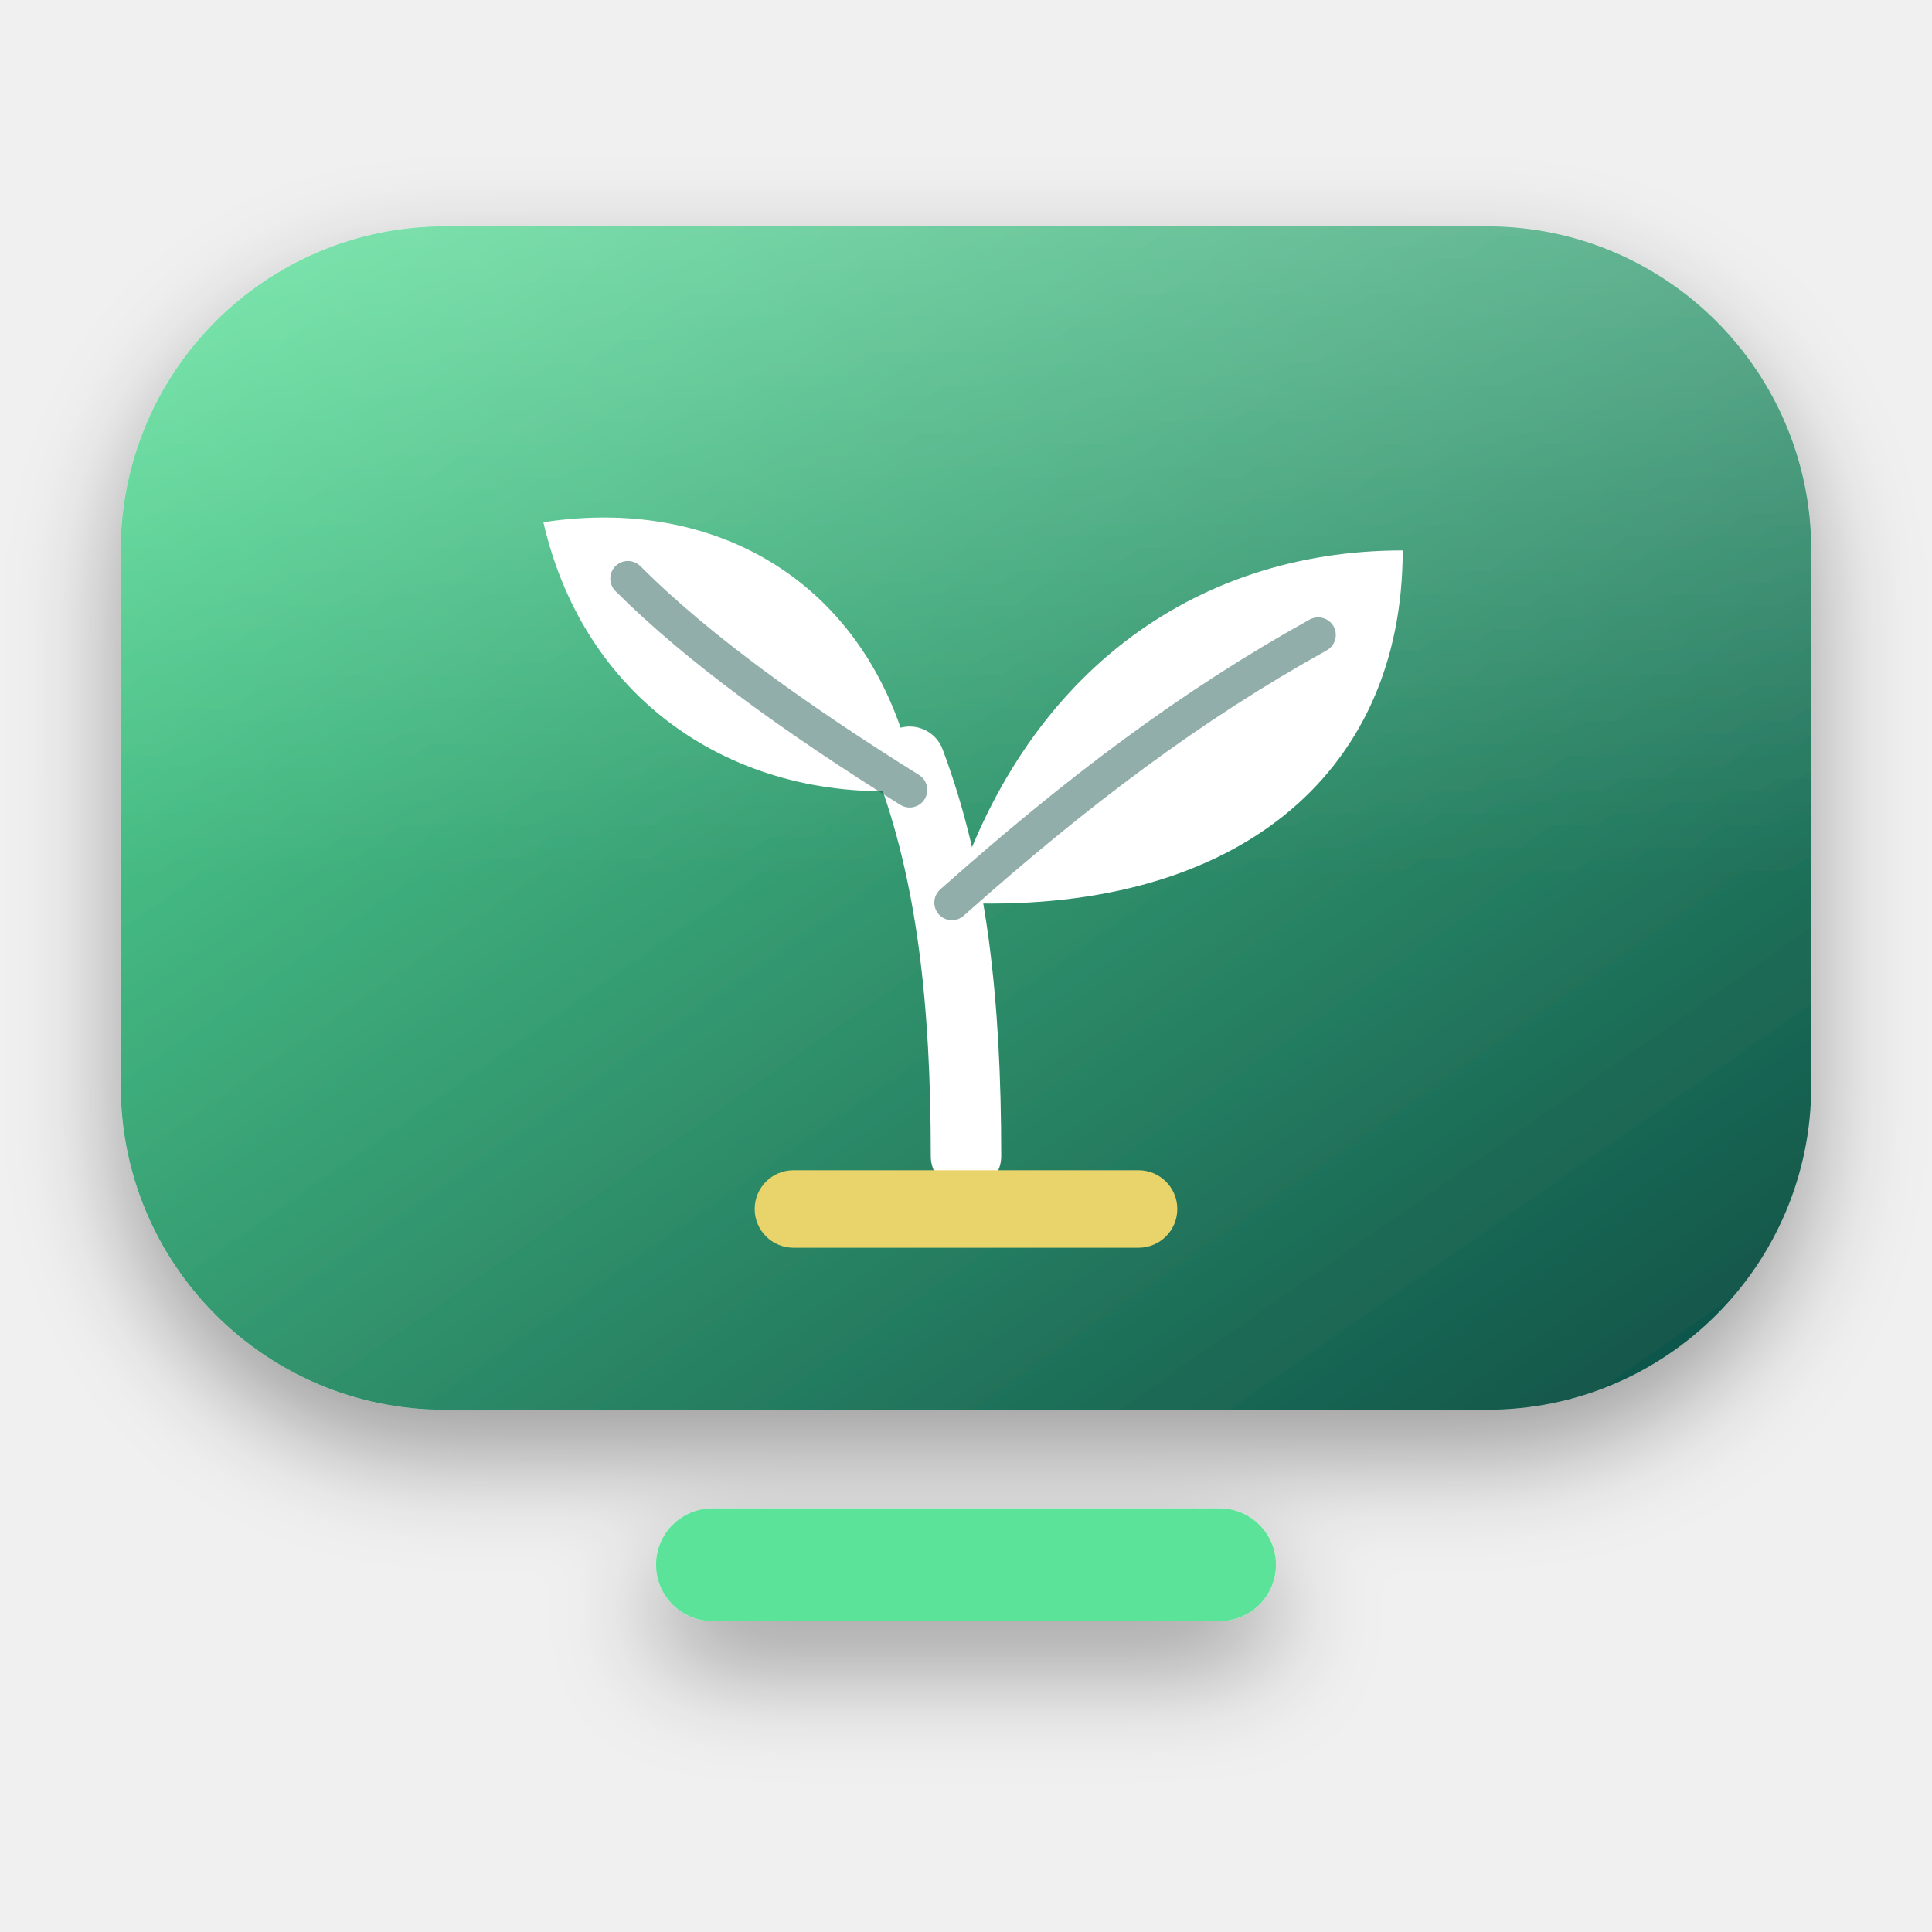
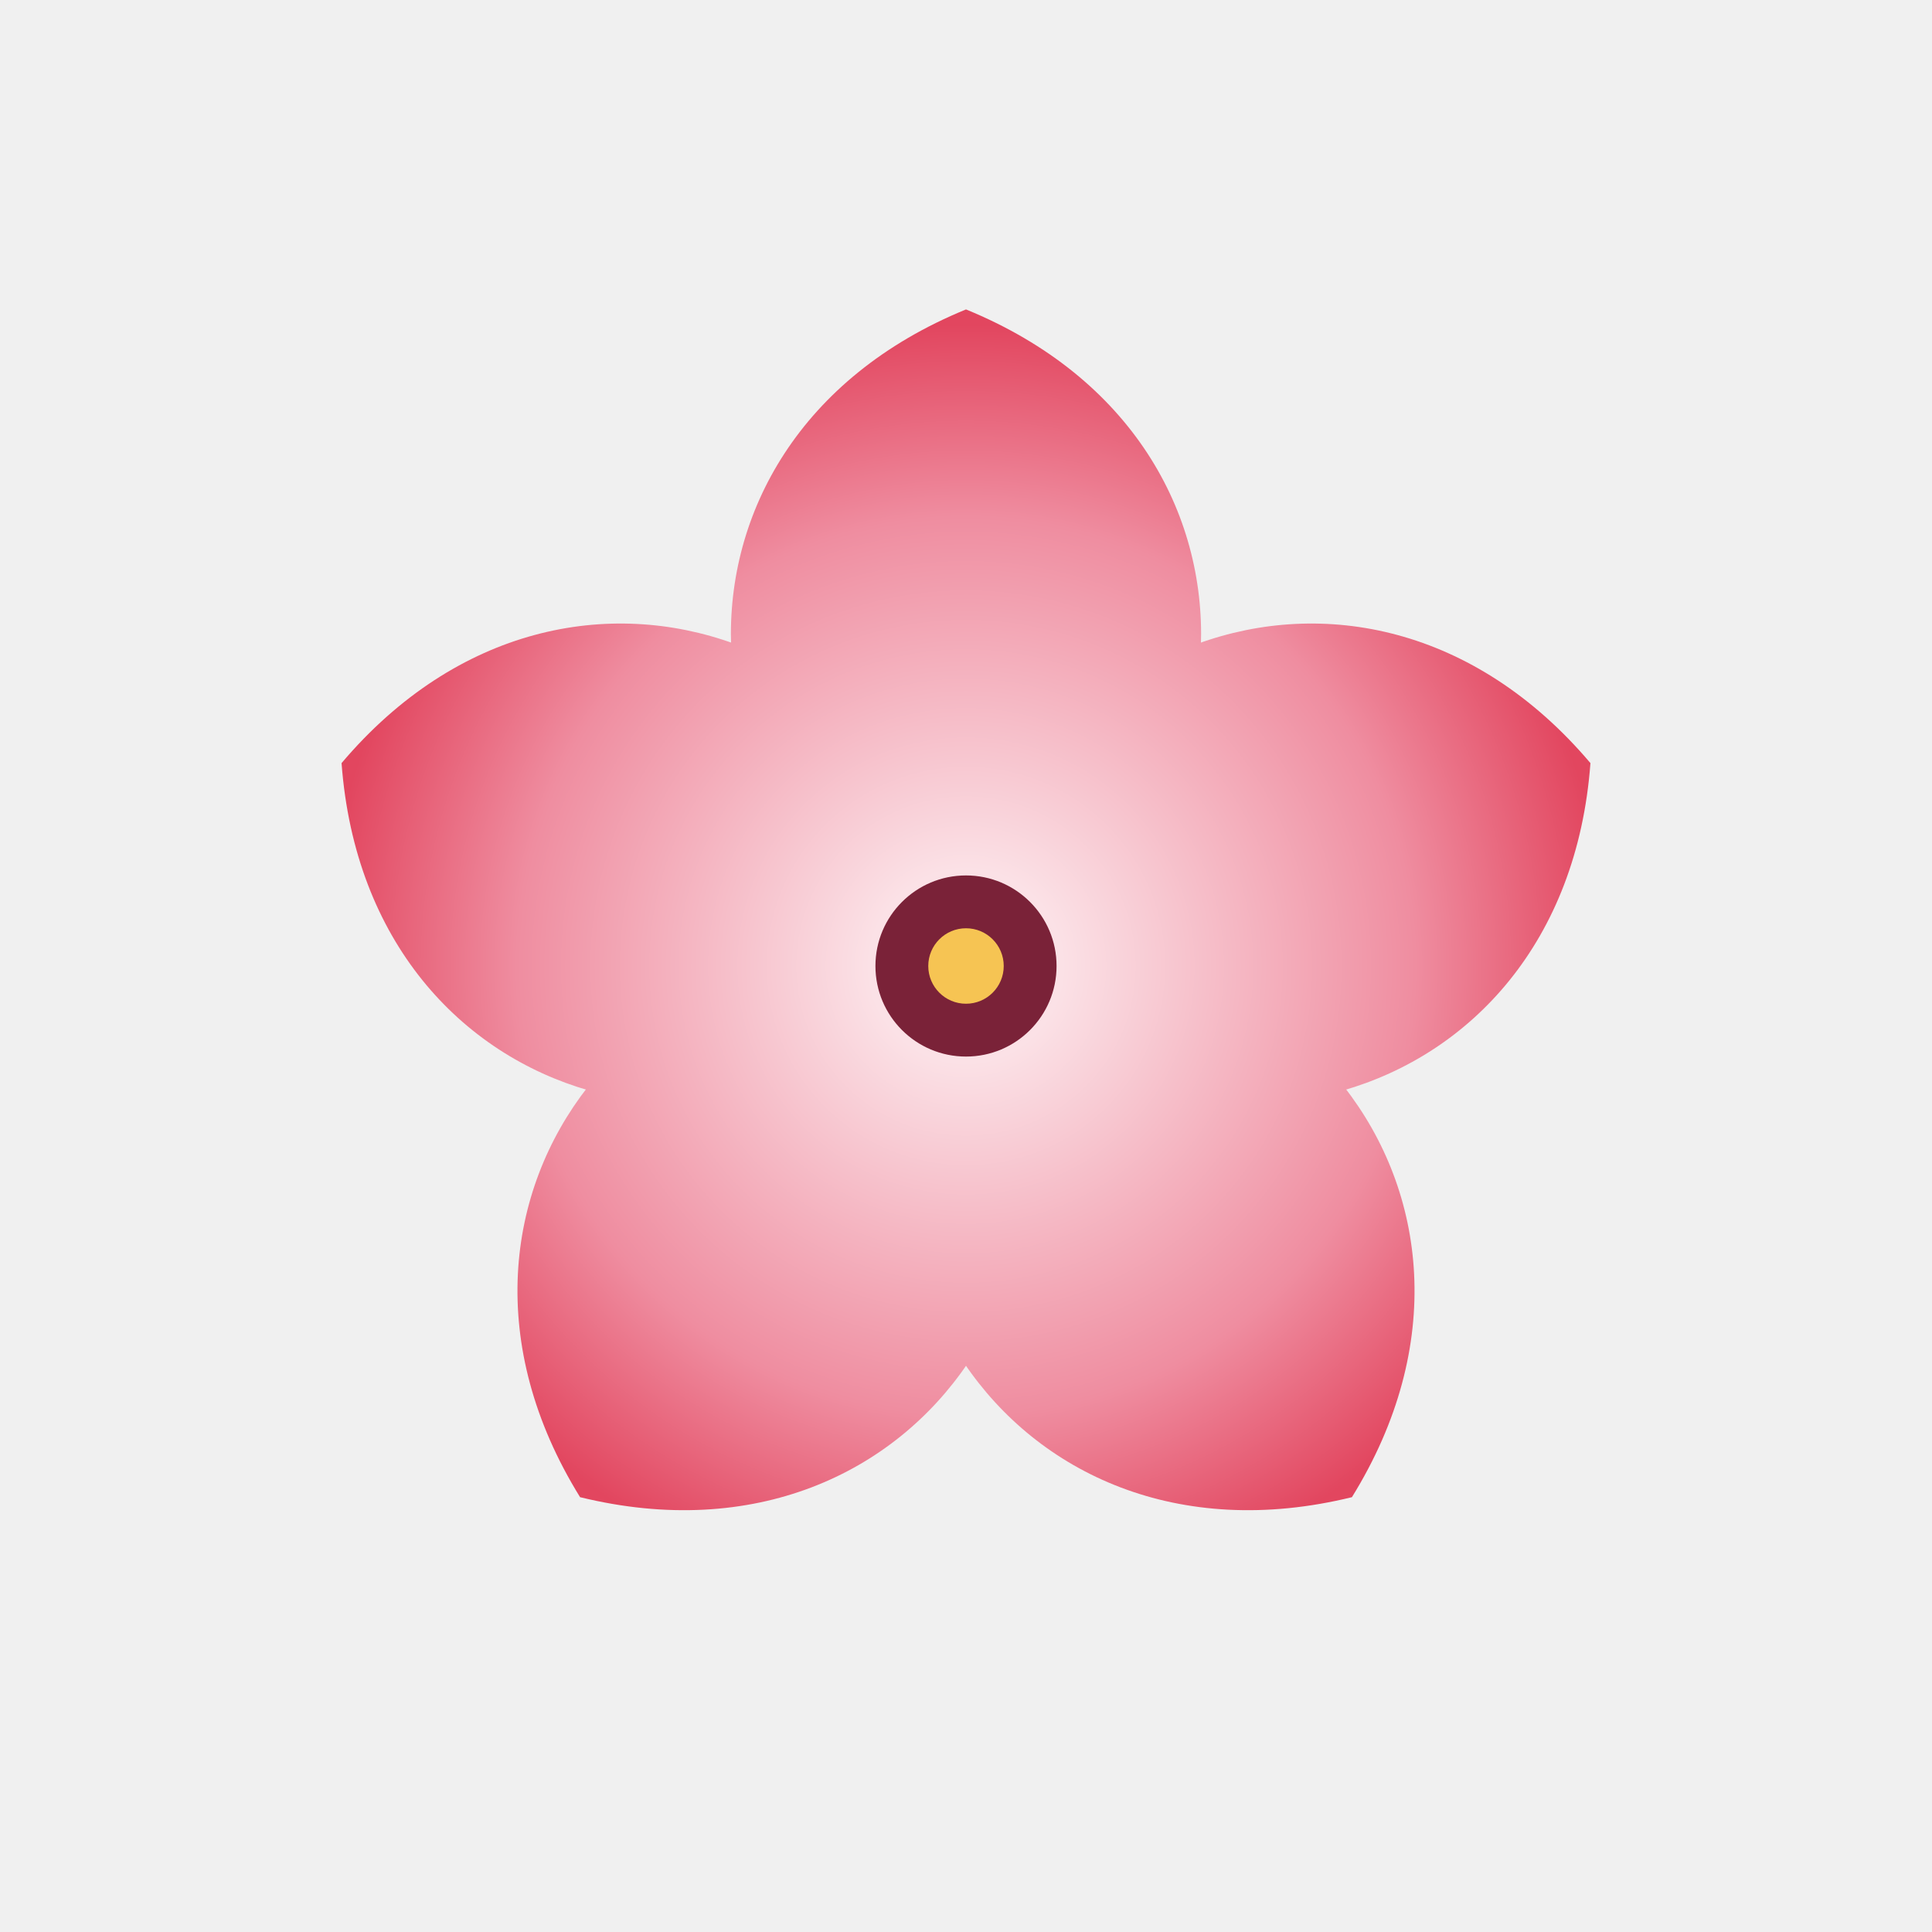
- <svg xmlns="http://www.w3.org/2000/svg" width="256" height="256" viewBox="0 0 256 256">
+ <svg xmlns="http://www.w3.org/2000/svg" viewBox="0 0 512 512" width="512" height="512">
  <defs>
-     <linearGradient id="screen" x1="0" y1="0" x2="1" y2="1">
-       <stop offset="0" stop-color="#5BE39A" />
-       <stop offset="1" stop-color="#0C4D45" />
-     </linearGradient>
-     <linearGradient id="gloss" x1="0" y1="0" x2="0" y2="1">
-       <stop offset="0" stop-color="#FFFFFF" stop-opacity="0.22" />
-       <stop offset="0.55" stop-color="#FFFFFF" stop-opacity="0" />
-     </linearGradient>
-     <filter id="shadow" x="-20%" y="-20%" width="140%" height="150%">
-       <feDropShadow dx="0" dy="6" stdDeviation="7" flood-color="#000000" flood-opacity="0.35" />
-     </filter>
-     <symbol id="emblem" viewBox="0 0 240 204">
-       <rect x="0" y="0" width="240" height="168" rx="46" fill="url(#screen)" />
-       <rect x="0" y="0" width="240" height="168" rx="46" fill="url(#gloss)" />
-       <path d="M120 132 C120 110 118 92 112 76" fill="none" stroke="#FFFFFF" stroke-width="10" stroke-linecap="round" />
-       <path d="M113 80 C88 82 66 68 60 42 C86 38 108 52 113 80 Z" fill="#FFFFFF" />
-       <path d="M118 96 C128 64 152 46 182 46 C182 78 158 98 118 96 Z" fill="#FFFFFF" />
-       <path d="M118 96 C136 80 152 68 170 58" fill="none" stroke="#0C4D45" stroke-opacity="0.45" stroke-width="5" stroke-linecap="round" />
-       <path d="M112 80 C96 70 82 60 72 50" fill="none" stroke="#0C4D45" stroke-opacity="0.45" stroke-width="5" stroke-linecap="round" />
-       <rect x="90" y="134" width="60" height="11" rx="5.5" fill="#E8D46A" />
-       <rect x="76" y="182" width="88" height="16" rx="8" fill="#5BE39A" />
-     </symbol>
+     <radialGradient id="petal" cx="256" cy="256" r="170" gradientUnits="userSpaceOnUse">
+       <stop offset="0.15" stop-color="#fbe1e6" />
+       <stop offset="0.7" stop-color="#ef8da0" />
+       <stop offset="1" stop-color="#e2465f" />
+     </radialGradient>
  </defs>
-   <use href="#emblem" x="16" y="30" width="224" height="190.4" filter="url(#shadow)" />
+   <path d="M256 256 C 178 226 168 118 256 82 C 344 118 334 226 256 256 Z" transform="rotate(0 256 256)" fill="url(#petal)" />
+   <path d="M256 256 C 178 226 168 118 256 82 C 344 118 334 226 256 256 Z" transform="rotate(72 256 256)" fill="url(#petal)" />
+   <path d="M256 256 C 178 226 168 118 256 82 C 344 118 334 226 256 256 Z" transform="rotate(144 256 256)" fill="url(#petal)" />
+   <path d="M256 256 C 178 226 168 118 256 82 C 344 118 334 226 256 256 Z" transform="rotate(216 256 256)" fill="url(#petal)" />
+   <path d="M256 256 C 178 226 168 118 256 82 C 344 118 334 226 256 256 Z" transform="rotate(288 256 256)" fill="url(#petal)" />
+   <circle cx="256" cy="256" r="24" fill="#7a2238" />
+   <circle cx="256" cy="256" r="10" fill="#f6c453" />
</svg>
